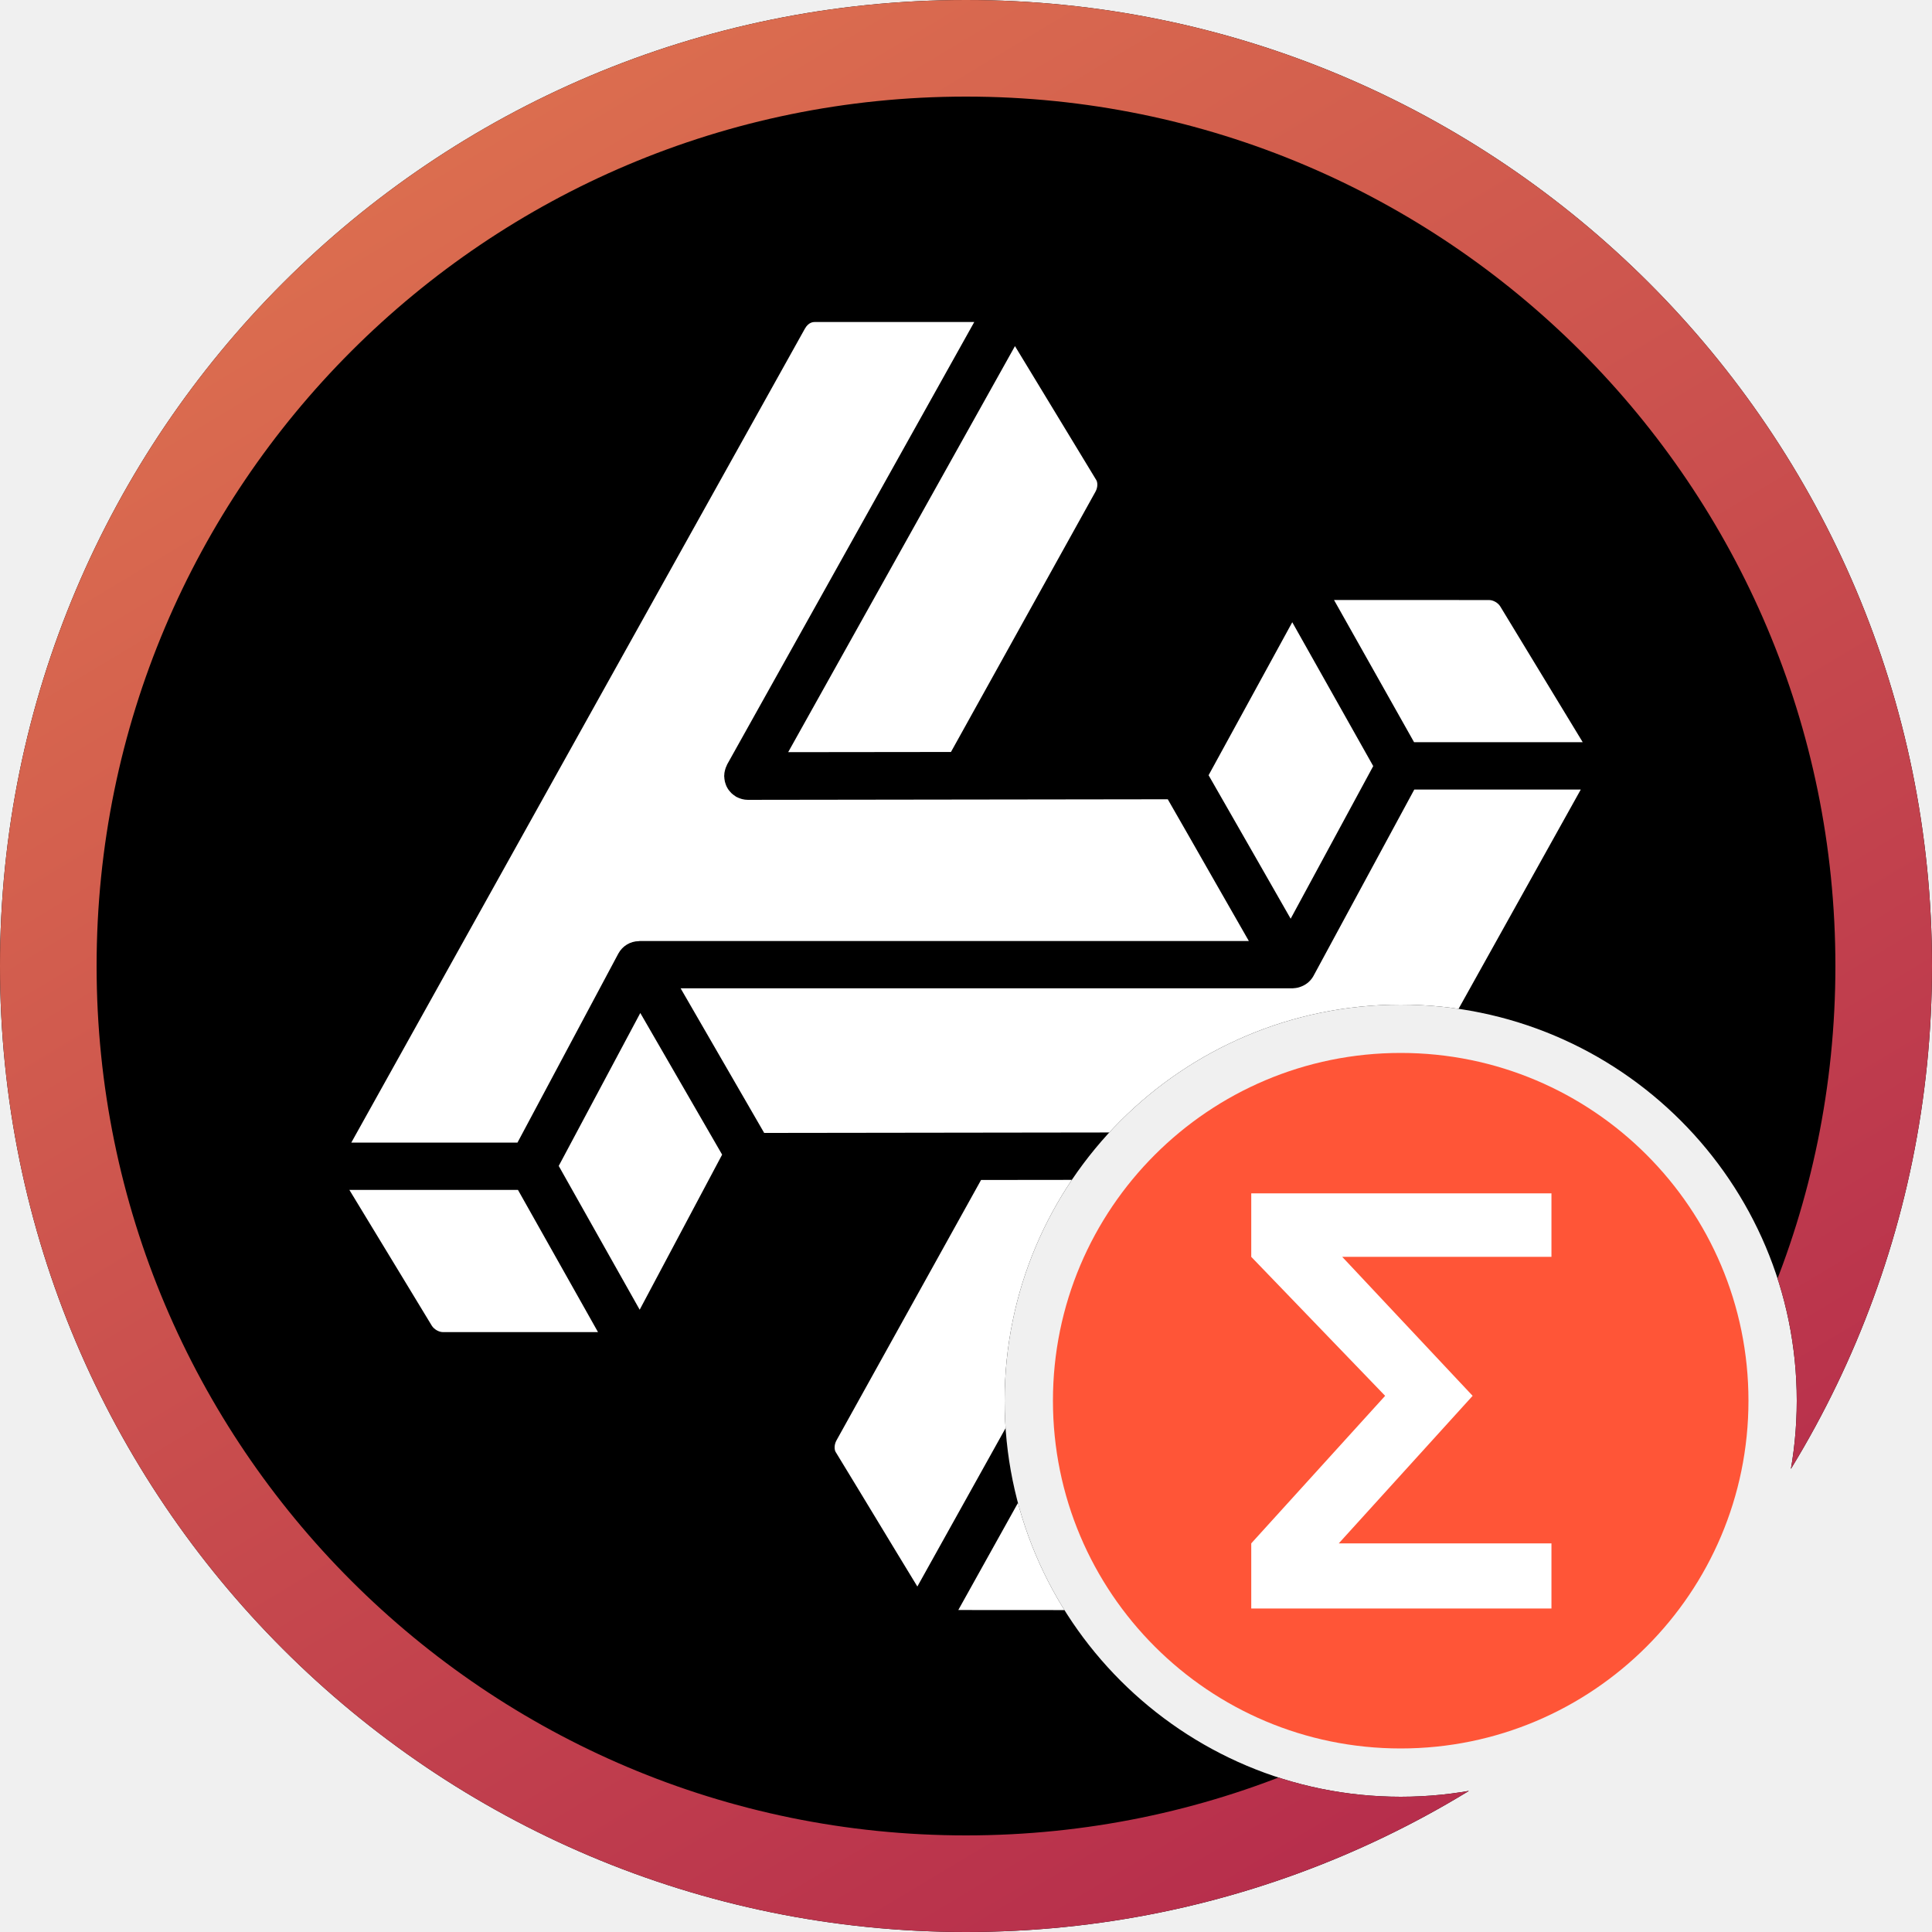
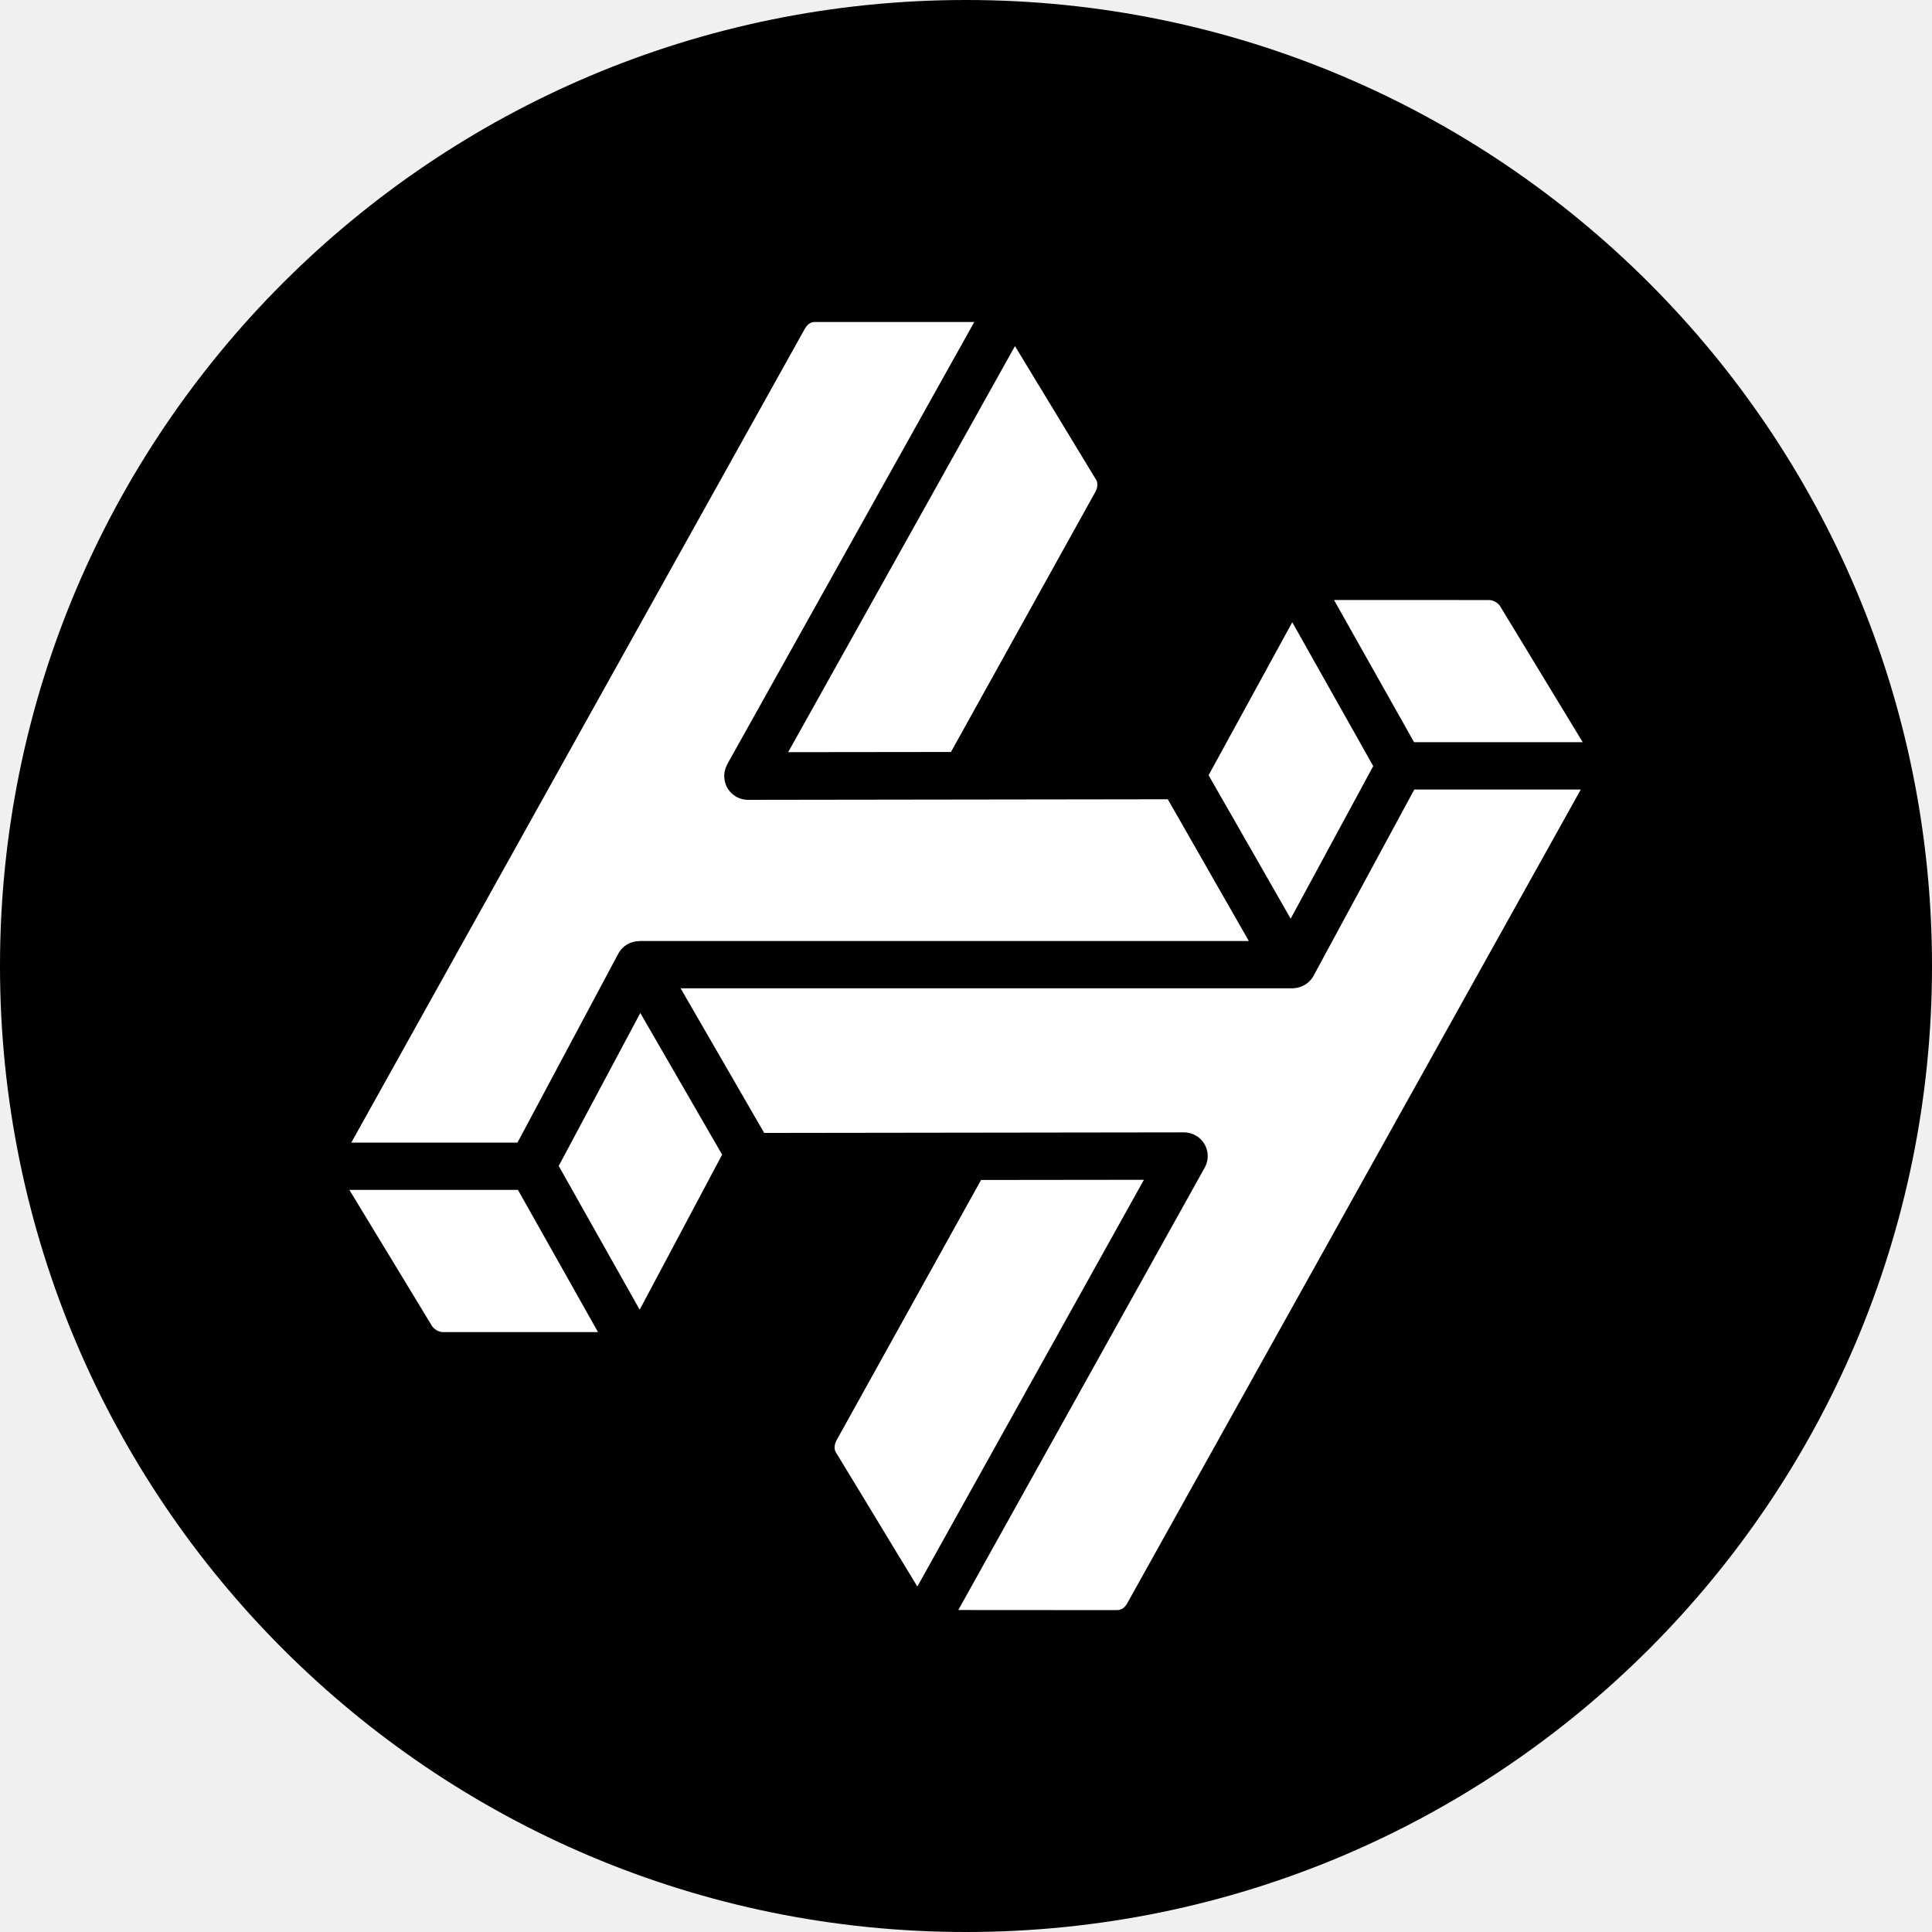
- <svg xmlns="http://www.w3.org/2000/svg" viewBox="0 0 40 40">
-   <defs>
-     <clipPath id="hns-ergo-notch">
-       <path clip-rule="evenodd" d="M0,0H40V40H0ZM20.80,29.00a8.2,8.2 0 1,0 16.4,0a8.2,8.2 0 1,0 -16.4,0z" />
-     </clipPath>
-     <linearGradient id="hns-ergo-rosen" x1="0.2" y1="0" x2="0.8" y2="1">
-       <stop stop-color="#dd704f" />
-       <stop offset="1" stop-color="#b52b4c" />
-     </linearGradient>
-     <clipPath id="hns-ergo-chain">
-       <circle cx="20" cy="20" r="20" />
-     </clipPath>
-   </defs>
-   <g clip-path="url(#hns-ergo-notch)">
-     <svg x="0" y="0" width="40" height="40" viewBox="0 0 24 24">
-       <circle cx="12" cy="12" r="11" fill="white" />
-       <path d="M12 0C5.373 0 0 5.373 0 12C0 18.627 5.373 24 12 24C18.627 24 24 18.627 24 12C24 5.373 18.627 0 12 0Z" fill="black" />
-       <g fill="white" transform="translate(4.3401 4) scale(0.00766)">
-         <path d="M1726.6,681.4l-129.8-230.6l251.5,0.1c6.7,0,14.6,4.5,18.2,10.5c4,6.6,24.4,40.3,49,80.7c29.4,48.4,64.5,106.3,84.6,139.3H1726.6zM1261.4,2078c-6.1,10.9-14,10.9-16.6,10.9h-102.8c-54.4,0-117.1-0.1-154.5-0.1l399.6-717.4c10.4-18.5,3.7-42-14.8-52.3c-5.7-3.2-12.1-4.9-18.6-4.9l0,0l-681,0.9l-135.5-234.5h992c0.1,0,0.2,0,0.3,0s0.2,0,0.3,0c0.6,0,1.1-0.2,1.6-0.2c2.2-0.1,4.4-0.4,6.6-0.9c1.6-0.4,3.3-0.9,4.8-1.5c0.8-0.3,1.7-0.7,2.5-1c7.7-3.3,14.1-9.1,18.2-16.5L1727,758.2h270L1261.4,2078zM921.1,2050.7c-8.7-14.3-20-32.9-32.3-53.1c-41.3-68.2-94.2-155.5-100.2-165.1c-2-3.2-2.9-11.1,1.3-18.7c9.6-17.2,190.4-343,234.5-422.4l264.1-0.3L921.1,2050.7zM470.8,1601.8l-131.3-233.2l132.3-248l132.7,229.7C563.3,1428,498.9,1549.1,470.8,1601.8zM294.6,1638.1c-66.8,0-133.3,0-143,0l0,0c-6.5,0-14.4-4.6-18-10.5l-42.7-70.4C60.4,1507,21.5,1442.9,0,1407.5h273.4l129.8,230.6C374.9,1638.1,334.8,1638.1,294.6,1638.1L294.6,1638.1zM738.6,11c6.1-11,14-11,16.5-11h258.3L612.7,717.4c-0.3,0.6-0.5,1.2-0.8,1.9c-0.6,1.2-1.1,2.4-1.6,3.7c-0.4,1.2-0.8,2.4-1.1,3.7s-0.6,2.3-0.8,3.5c-0.2,1.4-0.4,2.8-0.4,4.3c0,0.6-0.2,1.2-0.2,1.9c0,0.5,0.1,0.9,0.2,1.4c0,1.4,0.2,2.8,0.4,4.2c0.1,1.2,0.3,2.3,0.6,3.5c0.3,1.2,0.7,2.4,1.1,3.6c0.4,1.2,0.8,2.3,1.3,3.5s1.1,2.2,1.7,3.2s1.2,2.1,2,3.1c0.7,1,1.5,2,2.4,2.9c0.8,0.9,1.6,1.8,2.5,2.7s1.8,1.5,2.8,2.3c1.1,0.8,2.2,1.6,3.3,2.3c0.4,0.3,0.8,0.6,1.2,0.9s0.9,0.3,1.4,0.6c2,1,4.1,1.9,6.2,2.5c0.8,0.2,1.5,0.5,2.3,0.7c2.8,0.7,5.7,1.1,8.7,1.1c0,0,0,0,0.1,0h0.1h17c0.1,0,0.2,0,0.2,0l0,0l663.9-0.9c17.6,30.5,50.4,88,78.3,136.9c21.4,37.6,39.2,68.6,53.2,93h-988c-0.4,0-0.8,0.1-1.3,0.2c-13.9,0.1-26.6,7.9-33.2,20.1l-163.6,306.6H3.1C120.8,1119.3,730.7,25,738.6,11zM1079.4,39.1l24,39.5c42.1,69.5,101.6,167.6,107.9,177.8c2,3.2,2.9,11.1-1.3,18.7L975.6,697.3l-264,0.3L1079.4,39.1zM1529.1,486.9l131.3,233.3l-133.9,247.5c-16-27.8-35.8-62.6-54.4-95.2c-36.8-64.4-63.6-111.3-78.7-137.5C1422.1,682.8,1497.5,544.5,1529.1,486.9z" />
-       </g>
-     </svg>
-     <circle cx="20" cy="20" r="19" fill="none" stroke="url(#hns-ergo-rosen)" stroke-width="2" />
-   </g>
-   <g clip-path="url(#hns-ergo-chain)">
-     <svg x="21.8" y="21.8" width="14.4" height="14.4" viewBox="0 0 24 24">
-       <circle cx="12" cy="12" r="11" fill="white" />
-       <path fill-rule="evenodd" clip-rule="evenodd" d="M12 0C5.374 0 0 5.374 0 12C0 18.626 5.374 24 12 24C18.626 24 24 18.626 24 12C24 5.374 18.626 0 12 0ZM17.202 7.036H9.982L14.482 11.832L9.863 16.923H17.202V19.171H6.843V16.923L11.463 11.832L6.843 7.036V4.845H17.202V7.036Z" fill="#ff5537" />
-     </svg>
+ <svg xmlns="http://www.w3.org/2000/svg" viewBox="0 0 24 24">
+   <circle cx="12" cy="12" r="11" fill="white" />
+   <path d="M12 0C5.373 0 0 5.373 0 12C0 18.627 5.373 24 12 24C18.627 24 24 18.627 24 12C24 5.373 18.627 0 12 0Z" fill="black" />
+   <g fill="white" transform="translate(4.3401 4) scale(0.00766)">
+     <path d="M1726.6,681.4l-129.8-230.6l251.5,0.1c6.7,0,14.6,4.5,18.2,10.5c4,6.6,24.4,40.3,49,80.7c29.4,48.4,64.5,106.3,84.6,139.3H1726.6zM1261.4,2078c-6.1,10.9-14,10.9-16.6,10.9h-102.8c-54.4,0-117.1-0.1-154.5-0.1l399.6-717.4c10.4-18.5,3.7-42-14.8-52.3c-5.7-3.2-12.1-4.9-18.6-4.9l0,0l-681,0.9l-135.5-234.5h992c0.1,0,0.2,0,0.3,0s0.2,0,0.3,0c0.6,0,1.1-0.2,1.6-0.2c2.2-0.1,4.4-0.4,6.6-0.9c1.6-0.4,3.3-0.9,4.8-1.5c0.8-0.3,1.7-0.7,2.5-1c7.7-3.3,14.1-9.1,18.2-16.5L1727,758.2h270L1261.4,2078zM921.1,2050.7c-8.7-14.3-20-32.9-32.3-53.1c-41.3-68.2-94.2-155.5-100.2-165.1c-2-3.2-2.9-11.1,1.3-18.7c9.6-17.2,190.4-343,234.5-422.4l264.1-0.3L921.1,2050.7zM470.8,1601.8l-131.3-233.2l132.3-248l132.7,229.7C563.3,1428,498.9,1549.1,470.8,1601.8zM294.6,1638.1c-66.8,0-133.3,0-143,0l0,0c-6.5,0-14.4-4.6-18-10.5l-42.7-70.4C60.4,1507,21.5,1442.9,0,1407.5h273.4l129.8,230.6C374.9,1638.1,334.8,1638.1,294.6,1638.1L294.6,1638.1zM738.6,11c6.1-11,14-11,16.5-11h258.3L612.7,717.4c-0.3,0.6-0.5,1.2-0.8,1.9c-0.6,1.2-1.1,2.4-1.6,3.7c-0.4,1.2-0.8,2.4-1.1,3.7s-0.6,2.3-0.8,3.5c-0.2,1.4-0.4,2.8-0.4,4.3c0,0.6-0.2,1.2-0.2,1.9c0,0.5,0.1,0.9,0.2,1.4c0,1.4,0.2,2.8,0.4,4.2c0.1,1.2,0.3,2.3,0.6,3.5c0.3,1.2,0.7,2.4,1.1,3.6c0.4,1.2,0.8,2.3,1.3,3.5s1.1,2.2,1.7,3.2s1.2,2.1,2,3.1c0.7,1,1.5,2,2.4,2.9c0.8,0.9,1.6,1.8,2.5,2.7s1.8,1.5,2.8,2.3c1.1,0.8,2.2,1.6,3.3,2.3c0.4,0.3,0.8,0.6,1.2,0.9s0.9,0.3,1.4,0.6c2,1,4.1,1.9,6.2,2.5c0.8,0.2,1.5,0.5,2.3,0.7c2.8,0.7,5.7,1.1,8.7,1.1c0,0,0,0,0.1,0h0.1h17c0.1,0,0.2,0,0.2,0l0,0l663.9-0.9c17.6,30.5,50.4,88,78.3,136.9c21.4,37.6,39.2,68.6,53.2,93h-988c-0.4,0-0.8,0.1-1.3,0.2c-13.9,0.1-26.6,7.9-33.2,20.1l-163.6,306.6H3.1C120.8,1119.3,730.7,25,738.6,11zM1079.4,39.1l24,39.5c42.1,69.5,101.6,167.6,107.9,177.8c2,3.2,2.9,11.1-1.3,18.7L975.6,697.3l-264,0.3L1079.4,39.1zM1529.1,486.9l131.3,233.3l-133.9,247.5c-16-27.8-35.8-62.6-54.4-95.2c-36.8-64.4-63.6-111.3-78.7-137.5C1422.1,682.8,1497.5,544.5,1529.1,486.9z" />
  </g>
</svg>
